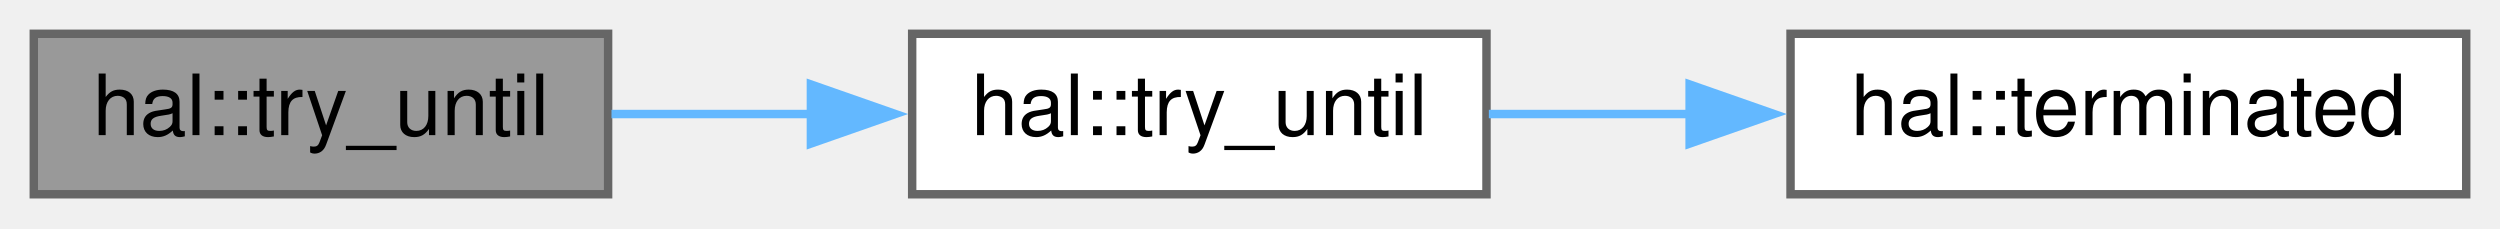
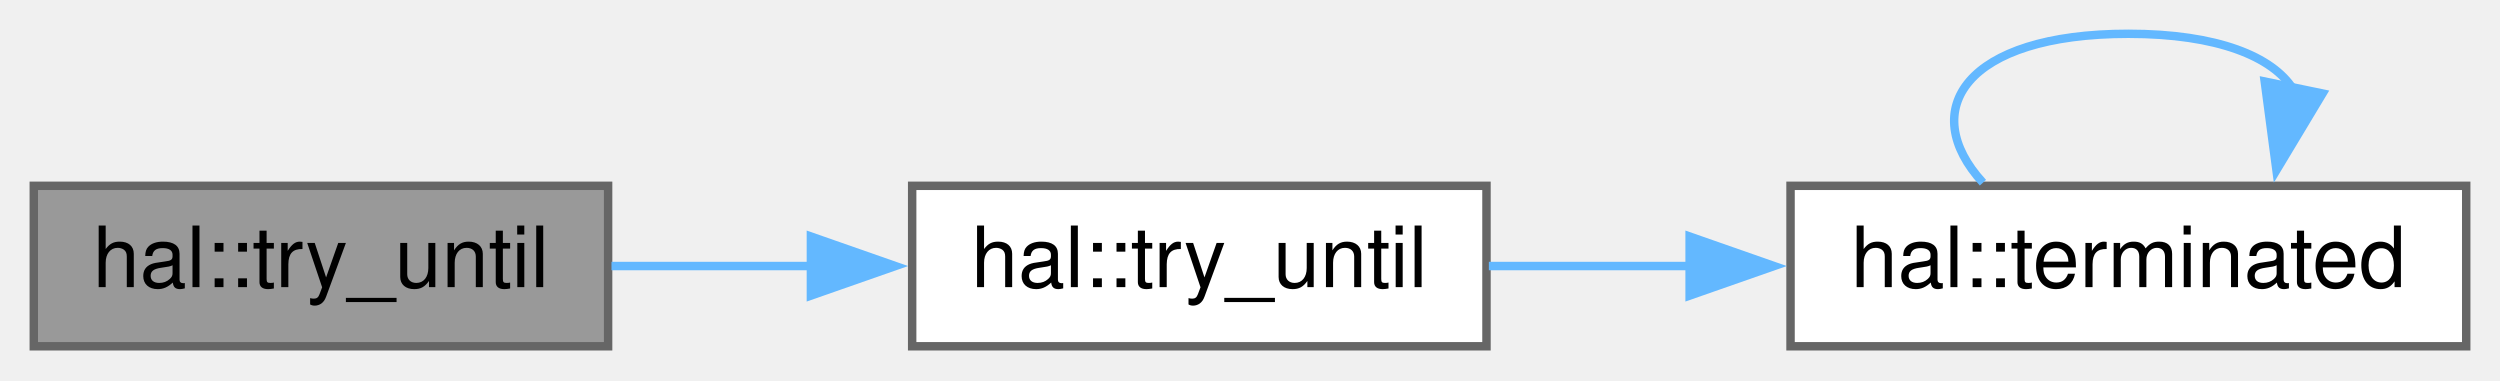
- <svg xmlns="http://www.w3.org/2000/svg" xmlns:xlink="http://www.w3.org/1999/xlink" width="296pt" height="27pt" viewBox="0.00 0.00 296.00 27.00">
-   <g id="graph0" class="graph" transform="scale(1 1) rotate(0) translate(4 23)">
+ <svg xmlns="http://www.w3.org/2000/svg" xmlns:xlink="http://www.w3.org/1999/xlink" width="296pt" height="45pt" viewBox="0.00 0.00 296.00 45.00">
+   <g id="graph0" class="graph" transform="scale(1 1) rotate(0) translate(4 41)">
    <g id="node1" class="node">
      <g id="a_node1">
        <a xlink:title="Repeatedly call a worker function until it has reached a terminal state or a timeout has been reached...">
          <polygon fill="#999999" stroke="#666666" points="68,-19 0,-19 0,0 68,0 68,-19" />
          <text text-anchor="middle" x="34" y="-7" font-family="Helvetica,sans-Serif" font-size="10.00">hal::try_until</text>
        </a>
      </g>
    </g>
    <g id="node2" class="node">
      <g id="a_node2">
        <a xlink:href="namespacehal.html#abd5c3782a92312131a5a7824ee6d1801" target="_top" xlink:title="Repeatedly call a worker function until it has reached a terminal state or a timeout has been reached...">
          <polygon fill="white" stroke="#666666" points="172,-19 104,-19 104,0 172,0 172,-19" />
          <text text-anchor="middle" x="138" y="-7" font-family="Helvetica,sans-Serif" font-size="10.00">hal::try_until</text>
        </a>
      </g>
    </g>
    <g id="edge1" class="edge">
      <path fill="none" stroke="#63b8ff" d="M68.4,-9.5C75.97,-9.5 84.13,-9.5 92.1,-9.5" />
      <polygon fill="#63b8ff" stroke="#63b8ff" points="92.01,-13 102.01,-9.5 92.01,-6 92.01,-13" />
    </g>
    <g id="node3" class="node">
      <g id="a_node3">
-         <a xlink:href="namespacehal.html#a7c394730b2a8d131a48e6f033e26293c" target="_top" xlink:title="Indicate if a work_state is terminal, meaning the worker has finished its job.">
+         <a xlink:href="namespacehal.html#a5ea8e36f9e6dbfd8e2f999c7ae052143" target="_top" xlink:title="Indicate if a byte stream object has finished its work.">
          <polygon fill="white" stroke="#666666" points="288,-19 208,-19 208,0 288,0 288,-19" />
          <text text-anchor="middle" x="248" y="-7" font-family="Helvetica,sans-Serif" font-size="10.00">hal::terminated</text>
        </a>
      </g>
    </g>
    <g id="edge2" class="edge">
      <path fill="none" stroke="#63b8ff" d="M172.28,-9.5C179.87,-9.5 188.09,-9.5 196.22,-9.5" />
      <polygon fill="#63b8ff" stroke="#63b8ff" points="196.05,-13 206.05,-9.5 196.05,-6 196.05,-13" />
    </g>
+     <g id="edge3" class="edge">
+       <path fill="none" stroke="#63b8ff" d="M230.78,-19.37C222.92,-27.94 228.66,-37 248,-37 258.57,-37 265.08,-34.29 267.52,-30.43" />
+       <polygon fill="#63b8ff" stroke="#63b8ff" points="270.99,-29.93 265.53,-20.85 264.14,-31.35 270.99,-29.93" />
+     </g>
  </g>
</svg>
